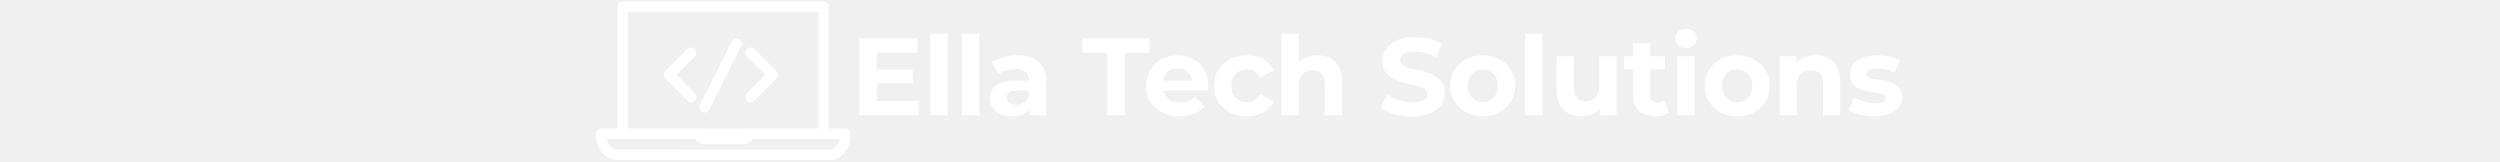
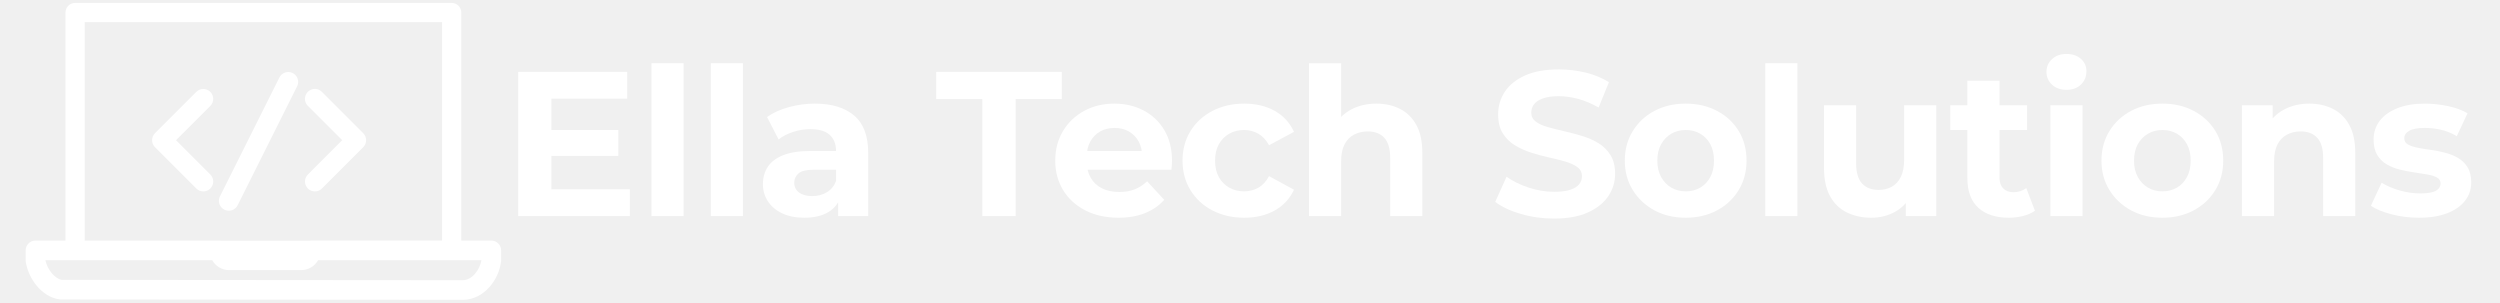
- <svg xmlns="http://www.w3.org/2000/svg" version="1.1" width="1500" height="97" viewBox="0 0 1500 97">
-   <svg xml:space="preserve" width="1500" height="97" data-version="2" data-id="lg_3NVgzNnsB1ErDsXvJS" viewBox="0 0 801 97" x="0" y="0">
+ <svg xmlns="http://www.w3.org/2000/svg" version="1.1" width="801" height="97" viewBox="0 0 801 97">
+   <svg xml:space="preserve" width="801" height="97" data-version="2" data-id="lg_3NVgzNnsB1ErDsXvJS" viewBox="0 0 801 97" x="0" y="0">
    <rect width="100%" height="100%" fill="transparent" />
    <path fill="#fff" d="M166.03 69.23v-46.2h34.92v8.58h-24.29v29.04h25.15v8.58Zm9.84-19.27v-8.31h22.24v8.31Z" />
    <rect width="35.78" height="46.2" x="-17.89" y="-23.1" fill="none" rx="0" ry="0" transform="translate(184.42 46.63)" />
    <path fill="#fff" d="M208.74 69.23V20.26h10.29v48.97Z" />
    <rect width="10.29" height="48.97" x="-5.14" y="-24.48" fill="none" rx="0" ry="0" transform="translate(214.38 45.24)" />
    <path fill="#fff" d="M227.74 69.23V20.26h10.3v48.97Z" />
    <rect width="10.3" height="48.97" x="-5.15" y="-24.48" fill="none" rx="0" ry="0" transform="translate(233.39 45.24)" />
    <path fill="#fff" d="M268.53 69.23V62.3l-.66-1.51V48.38q0-3.3-2.01-5.15-2.01-1.85-6.17-1.85-2.84 0-5.58.89t-4.65 2.41l-3.7-7.19q2.91-2.05 7-3.17t8.31-1.12q8.12 0 12.61 3.83 4.49 3.82 4.49 11.94v20.26Zm-10.82.53q-4.16 0-7.13-1.42-2.97-1.42-4.55-3.86-1.59-2.44-1.59-5.48 0-3.16 1.55-5.54t4.92-3.73q3.37-1.35 8.78-1.35h9.44v6h-8.32q-3.63 0-4.98 1.19-1.36 1.19-1.36 2.97 0 1.98 1.55 3.14 1.56 1.15 4.26 1.15 2.58 0 4.62-1.22 2.05-1.22 2.97-3.6l1.59 4.76q-1.13 3.43-4.1 5.21-2.97 1.78-7.65 1.78" />
    <rect width="33.73" height="36.56" x="-16.86" y="-18.28" fill="none" rx="0" ry="0" transform="translate(261.8 51.98)" />
    <path fill="#fff" d="M314.73 69.23V31.75h-14.78v-8.72h40.26v8.72h-14.79v37.48Z" />
    <rect width="40.26" height="46.2" x="-20.13" y="-23.1" fill="none" rx="0" ry="0" transform="translate(320.58 46.63)" />
    <path fill="#fff" d="M358.36 69.76q-6.07 0-10.66-2.37-4.59-2.38-7.1-6.51-2.5-4.12-2.5-9.4 0-5.35 2.47-9.47 2.48-4.13 6.77-6.47 4.29-2.34 9.7-2.34 5.21 0 9.4 2.21t6.64 6.33q2.44 4.13 2.44 9.87 0 .6-.07 1.35-.06.76-.13 1.42h-28.84v-6h23.43l-3.96 1.78q0-2.77-1.12-4.82-1.13-2.04-3.11-3.2-1.98-1.15-4.62-1.15t-4.65 1.15q-2.01 1.16-3.13 3.23-1.13 2.08-1.13 4.92v1.59q0 2.9 1.29 5.11 1.29 2.21 3.63 3.37 2.34 1.15 5.51 1.15 2.84 0 4.98-.86 2.15-.85 3.93-2.57l5.48 5.94q-2.44 2.77-6.14 4.26-3.69 1.48-8.51 1.48" />
    <rect width="37.42" height="36.56" x="-18.71" y="-18.28" fill="none" rx="0" ry="0" transform="translate(357.31 51.98)" />
    <path fill="#fff" d="M398.68 69.76q-5.74 0-10.23-2.34-4.48-2.34-7.03-6.5-2.54-4.16-2.54-9.44 0-5.35 2.54-9.47 2.55-4.13 7.03-6.47 4.49-2.34 10.23-2.34 5.61 0 9.77 2.34 4.16 2.34 6.14 6.7l-7.99 4.29q-1.38-2.51-3.46-3.7-2.08-1.18-4.52-1.18-2.64 0-4.75 1.18-2.12 1.19-3.34 3.37-1.22 2.18-1.22 5.28t1.22 5.28q1.22 2.18 3.34 3.37 2.11 1.18 4.75 1.18 2.44 0 4.52-1.15 2.08-1.16 3.46-3.73l7.99 4.36q-1.98 4.29-6.14 6.63t-9.77 2.34" />
    <rect width="35.71" height="36.56" x="-17.86" y="-18.28" fill="none" rx="0" ry="0" transform="translate(397.24 51.98)" />
    <path fill="#fff" d="M419.41 69.23V20.26h10.29v23.3l-2.31-2.97q1.92-3.56 5.48-5.48 3.57-1.91 8.12-1.91 4.22 0 7.56 1.68 3.33 1.68 5.24 5.15 1.92 3.46 1.92 8.88v20.32h-10.3V50.49q0-4.29-1.88-6.34-1.88-2.04-5.31-2.04-2.44 0-4.39 1.02-1.95 1.02-3.04 3.14-1.09 2.11-1.09 5.41v17.55Z" />
    <rect width="36.3" height="48.97" x="-18.15" y="-24.48" fill="none" rx="0" ry="0" transform="translate(438.06 45.24)" />
    <path fill="#fff" d="M497.88 70.03q-5.54 0-10.62-1.49-5.09-1.48-8.19-3.86l3.63-8.05q2.97 2.11 7.03 3.46 4.06 1.36 8.22 1.36 3.17 0 5.11-.63 1.95-.63 2.87-1.75.93-1.12.93-2.57 0-1.85-1.45-2.94-1.46-1.09-3.83-1.78-2.38-.7-5.25-1.32-2.87-.63-5.74-1.55-2.87-.93-5.25-2.38-2.37-1.45-3.86-3.83-1.48-2.37-1.48-6.07 0-3.96 2.14-7.23 2.15-3.26 6.47-5.21 4.32-1.95 10.86-1.95 4.35 0 8.58 1.02 4.22 1.03 7.45 3.07l-3.3 8.12q-3.23-1.85-6.46-2.74-3.24-.89-6.34-.89-3.1 0-5.08.73-1.98.72-2.84 1.88-.86 1.15-.86 2.67 0 1.78 1.45 2.87 1.46 1.09 3.83 1.75 2.38.66 5.25 1.32t5.74 1.52q2.87.86 5.25 2.31 2.37 1.45 3.86 3.83 1.48 2.37 1.48 6 0 3.9-2.17 7.13-2.18 3.24-6.51 5.22-4.32 1.98-10.92 1.98" />
    <rect width="38.41" height="47.79" x="-19.2" y="-23.89" fill="none" rx="0" ry="0" transform="translate(498.77 46.63)" />
    <path fill="#fff" d="M540.12 69.76q-5.67 0-10.06-2.37-4.39-2.38-6.93-6.51-2.54-4.12-2.54-9.4 0-5.35 2.54-9.47 2.54-4.13 6.93-6.47t10.06-2.34q5.61 0 10.03 2.34 4.43 2.34 6.93 6.44 2.51 4.09 2.51 9.5 0 5.28-2.51 9.4-2.5 4.13-6.93 6.51-4.42 2.37-10.03 2.37m0-8.45q2.58 0 4.62-1.18 2.05-1.19 3.24-3.4 1.18-2.21 1.18-5.25 0-3.1-1.18-5.28-1.19-2.18-3.24-3.37-2.04-1.18-4.62-1.18-2.57 0-4.62 1.18-2.04 1.19-3.27 3.37-1.22 2.18-1.22 5.28 0 3.04 1.22 5.25 1.23 2.21 3.27 3.4 2.05 1.18 4.62 1.18" />
    <rect width="39" height="36.56" x="-19.5" y="-18.28" fill="none" rx="0" ry="0" transform="translate(540.59 51.98)" />
    <path fill="#fff" d="M565.6 69.23V20.26h10.29v48.97Z" />
    <rect width="10.29" height="48.97" x="-5.14" y="-24.48" fill="none" rx="0" ry="0" transform="translate(571.25 45.24)" />
    <path fill="#fff" d="M599.59 69.76q-4.42 0-7.89-1.71-3.46-1.72-5.38-5.25-1.91-3.53-1.91-9.01V33.73h10.29v18.54q0 4.42 1.88 6.5 1.89 2.08 5.32 2.08 2.37 0 4.22-1.02 1.85-1.02 2.91-3.17 1.05-2.14 1.05-5.38V33.73h10.3v35.5h-9.77v-9.76l1.78 2.83q-1.78 3.7-5.25 5.58-3.46 1.88-7.55 1.88" />
    <rect width="35.97" height="36.03" x="-17.98" y="-18.02" fill="none" rx="0" ry="0" transform="translate(602.9 52.24)" />
    <path fill="#fff" d="M643.61 69.76q-6.27 0-9.77-3.2t-3.5-9.54V25.87h10.3v31.02q0 2.25 1.19 3.47 1.19 1.22 3.23 1.22 2.44 0 4.16-1.32l2.77 7.26q-1.58 1.12-3.79 1.68-2.21.56-4.59.56m-18.74-28.11v-7.92h24.61v7.92Z" />
    <rect width="27.12" height="43.89" x="-13.56" y="-21.95" fill="none" rx="0" ry="0" transform="translate(638.93 48.31)" />
    <path fill="#fff" d="M656.94 69.23v-35.5h10.3v35.5Zm5.15-40.45q-2.84 0-4.62-1.65-1.78-1.65-1.78-4.1 0-2.44 1.78-4.09t4.62-1.65q2.84 0 4.62 1.55 1.78 1.55 1.78 4 0 2.57-1.75 4.25-1.75 1.69-4.65 1.69" />
    <rect width="12.8" height="51.94" x="-6.4" y="-25.97" fill="none" rx="0" ry="0" transform="translate(662.59 43.76)" />
    <path fill="#fff" d="M692.85 69.76q-5.68 0-10.07-2.37-4.39-2.38-6.93-6.51-2.54-4.12-2.54-9.4 0-5.35 2.54-9.47 2.54-4.13 6.93-6.47t10.07-2.34q5.61 0 10.03 2.34 4.42 2.34 6.93 6.44 2.51 4.09 2.51 9.5 0 5.28-2.51 9.4-2.51 4.13-6.93 6.51-4.42 2.37-10.03 2.37m0-8.45q2.57 0 4.62-1.18 2.04-1.19 3.23-3.4t1.19-5.25q0-3.1-1.19-5.28t-3.23-3.37q-2.05-1.18-4.62-1.18-2.58 0-4.62 1.18-2.05 1.19-3.27 3.37-1.22 2.18-1.22 5.28 0 3.04 1.22 5.25t3.27 3.4q2.04 1.18 4.62 1.18" />
    <rect width="39.01" height="36.56" x="-19.5" y="-18.28" fill="none" rx="0" ry="0" transform="translate(693.32 51.98)" />
    <path fill="#fff" d="M718.32 69.23v-35.5h9.84v9.83l-1.85-2.97q1.91-3.56 5.48-5.48 3.56-1.91 8.11-1.91 4.23 0 7.56 1.68 3.33 1.68 5.25 5.15 1.91 3.46 1.91 8.88v20.32h-10.29V50.49q0-4.29-1.89-6.34-1.88-2.04-5.31-2.04-2.44 0-4.39 1.02-1.94 1.02-3.03 3.14-1.09 2.11-1.09 5.41v17.55Z" />
    <rect width="36.3" height="36.03" x="-18.15" y="-18.02" fill="none" rx="0" ry="0" transform="translate(736.97 51.72)" />
    <path fill="#fff" d="M775.02 69.76q-4.56 0-8.75-1.09t-6.63-2.74l3.43-7.39q2.44 1.52 5.77 2.48 3.34.95 6.57.95 3.57 0 5.05-.85 1.49-.86 1.49-2.38 0-1.25-1.16-1.88-1.15-.63-3.07-.96-1.91-.33-4.19-.66-2.28-.33-4.59-.89t-4.22-1.68q-1.91-1.12-3.07-3.04-1.15-1.91-1.15-4.95 0-3.36 1.94-5.94 1.95-2.57 5.65-4.06 3.69-1.48 8.84-1.48 3.63 0 7.39.79t6.27 2.31l-3.43 7.33q-2.57-1.52-5.18-2.08t-5.05-.56q-3.43 0-5.02.92-1.58.92-1.58 2.38 0 1.32 1.15 1.98 1.16.66 3.07 1.05 1.92.4 4.19.69 2.28.3 4.59.9 2.31.59 4.19 1.68 1.88 1.09 3.07 2.97 1.19 1.88 1.19 4.92 0 3.3-1.98 5.84t-5.71 3.99q-3.73 1.45-9.07 1.45" />
    <rect width="32.14" height="36.56" x="-16.07" y="-18.28" fill="none" rx="0" ry="0" transform="translate(776.21 51.98)" />
    <path fill="#fff" d="M157.417 77.08h-9.622V4.016a3.08 3.08 0 0 0-3.079-3.079H24.06a3.08 3.08 0 0 0-3.079 3.079V77.08h-9.622a3.141 3.141 0 0 0-3.141 3.14v3.174c0 .157.012.311.034.466.802 5.364 5.1 11.345 10.906 12.069.126.015.257.026.383.026l128.743.108h.005c6.709 0 11.583-6.394 12.25-12.317.013-.114.019-.231.019-.35V80.22a3.141 3.141 0 0 0-3.141-3.141M27.139 7.095h114.498v69.983H99.6c-.202 0-.399.025-.588.061h-28.09a3.153 3.153 0 0 0-.603-.06h-43.18zm121.153 82.684L19.775 89.67c-2.226-.398-4.607-3.29-5.232-6.312h53.45c1.07 1.898 3.073 3.176 5.361 3.176H96.56c2.288 0 4.29-1.278 5.362-3.176h52.33c-.491 3.097-3.057 6.42-5.96 6.42m-80.905-60.34a3.173 3.173 0 0 0-4.49 0L49.661 42.674a3.176 3.176 0 0 0 0 4.491l13.236 13.236a3.169 3.169 0 0 0 4.491 0 3.173 3.173 0 0 0 0-4.49l-10.992-10.99 10.992-10.993a3.175 3.175 0 0 0-.001-4.49m31.262 30.963a3.17 3.17 0 0 0 4.49 0l13.236-13.236a3.176 3.176 0 0 0 0-4.49L103.14 29.437a3.175 3.175 0 1 0-4.49 4.49l10.991 10.993-10.99 10.991a3.173 3.173 0 0 0-.002 4.49m-26.764 6.782a3.176 3.176 0 0 0 4.261-1.42l19.052-38.102a3.173 3.173 0 0 0-1.421-4.26 3.18 3.18 0 0 0-4.261 1.42l-19.05 38.102a3.173 3.173 0 0 0 1.42 4.26" />
  </svg>
</svg>
